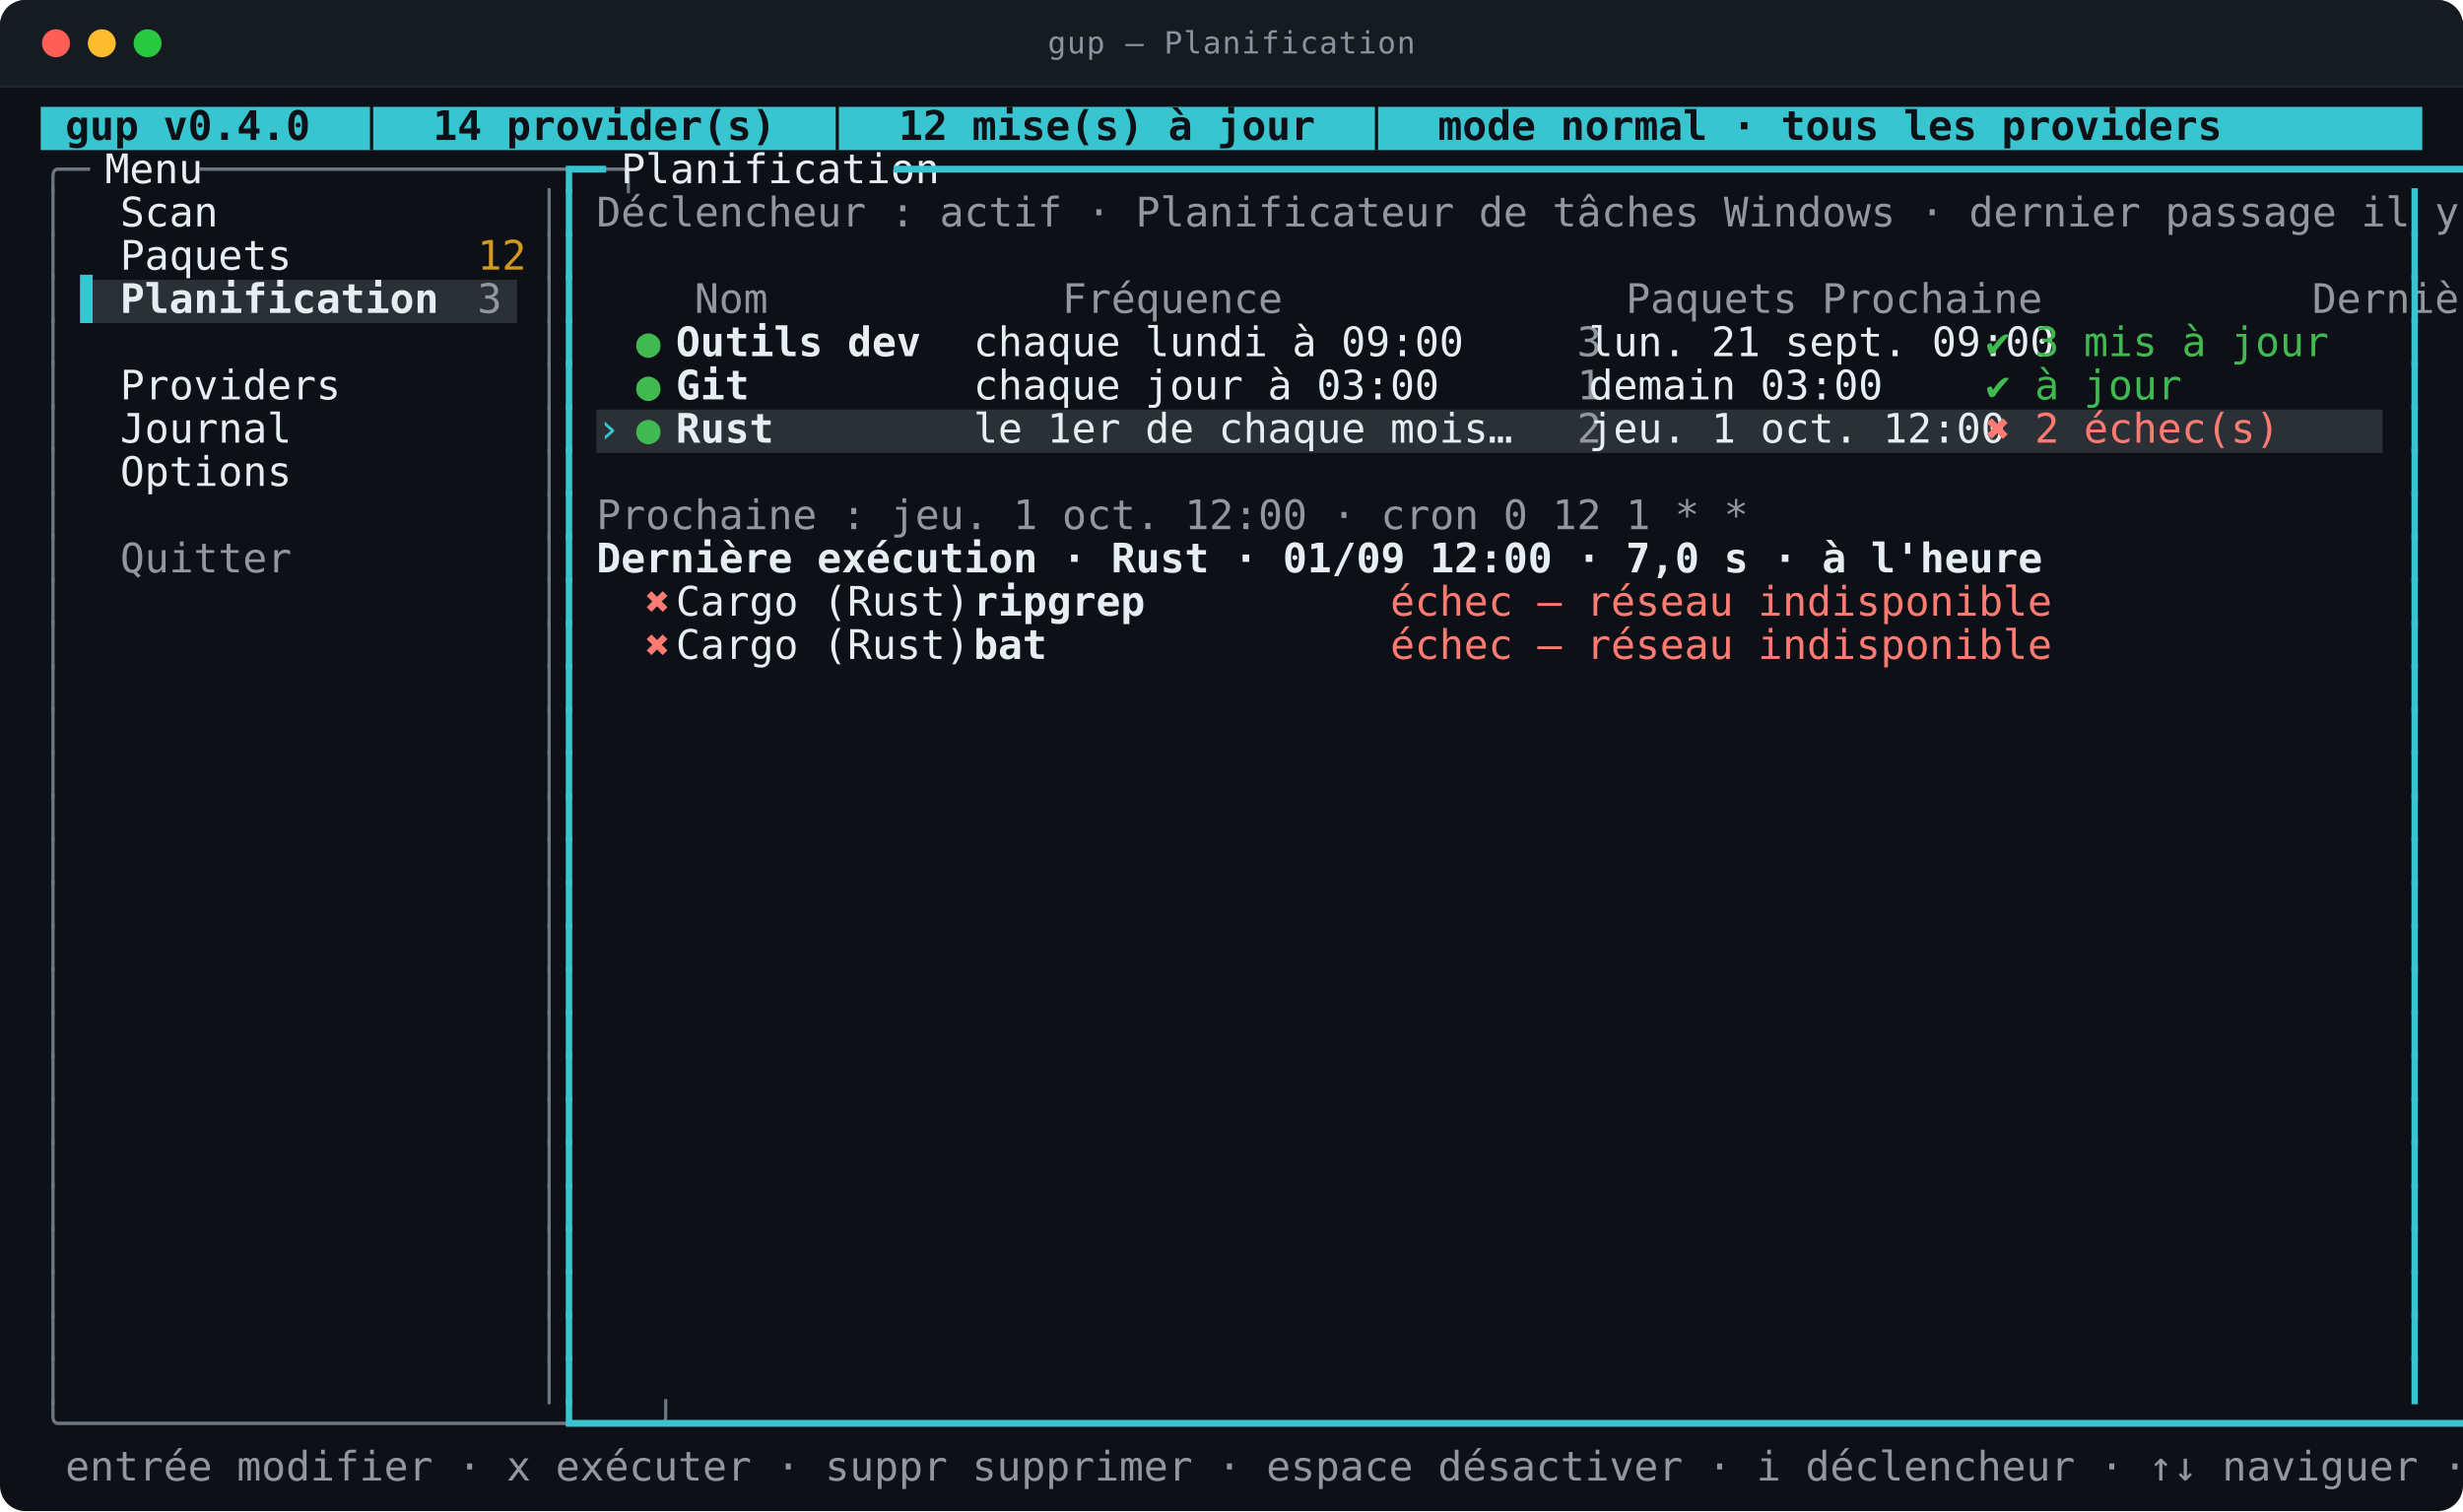
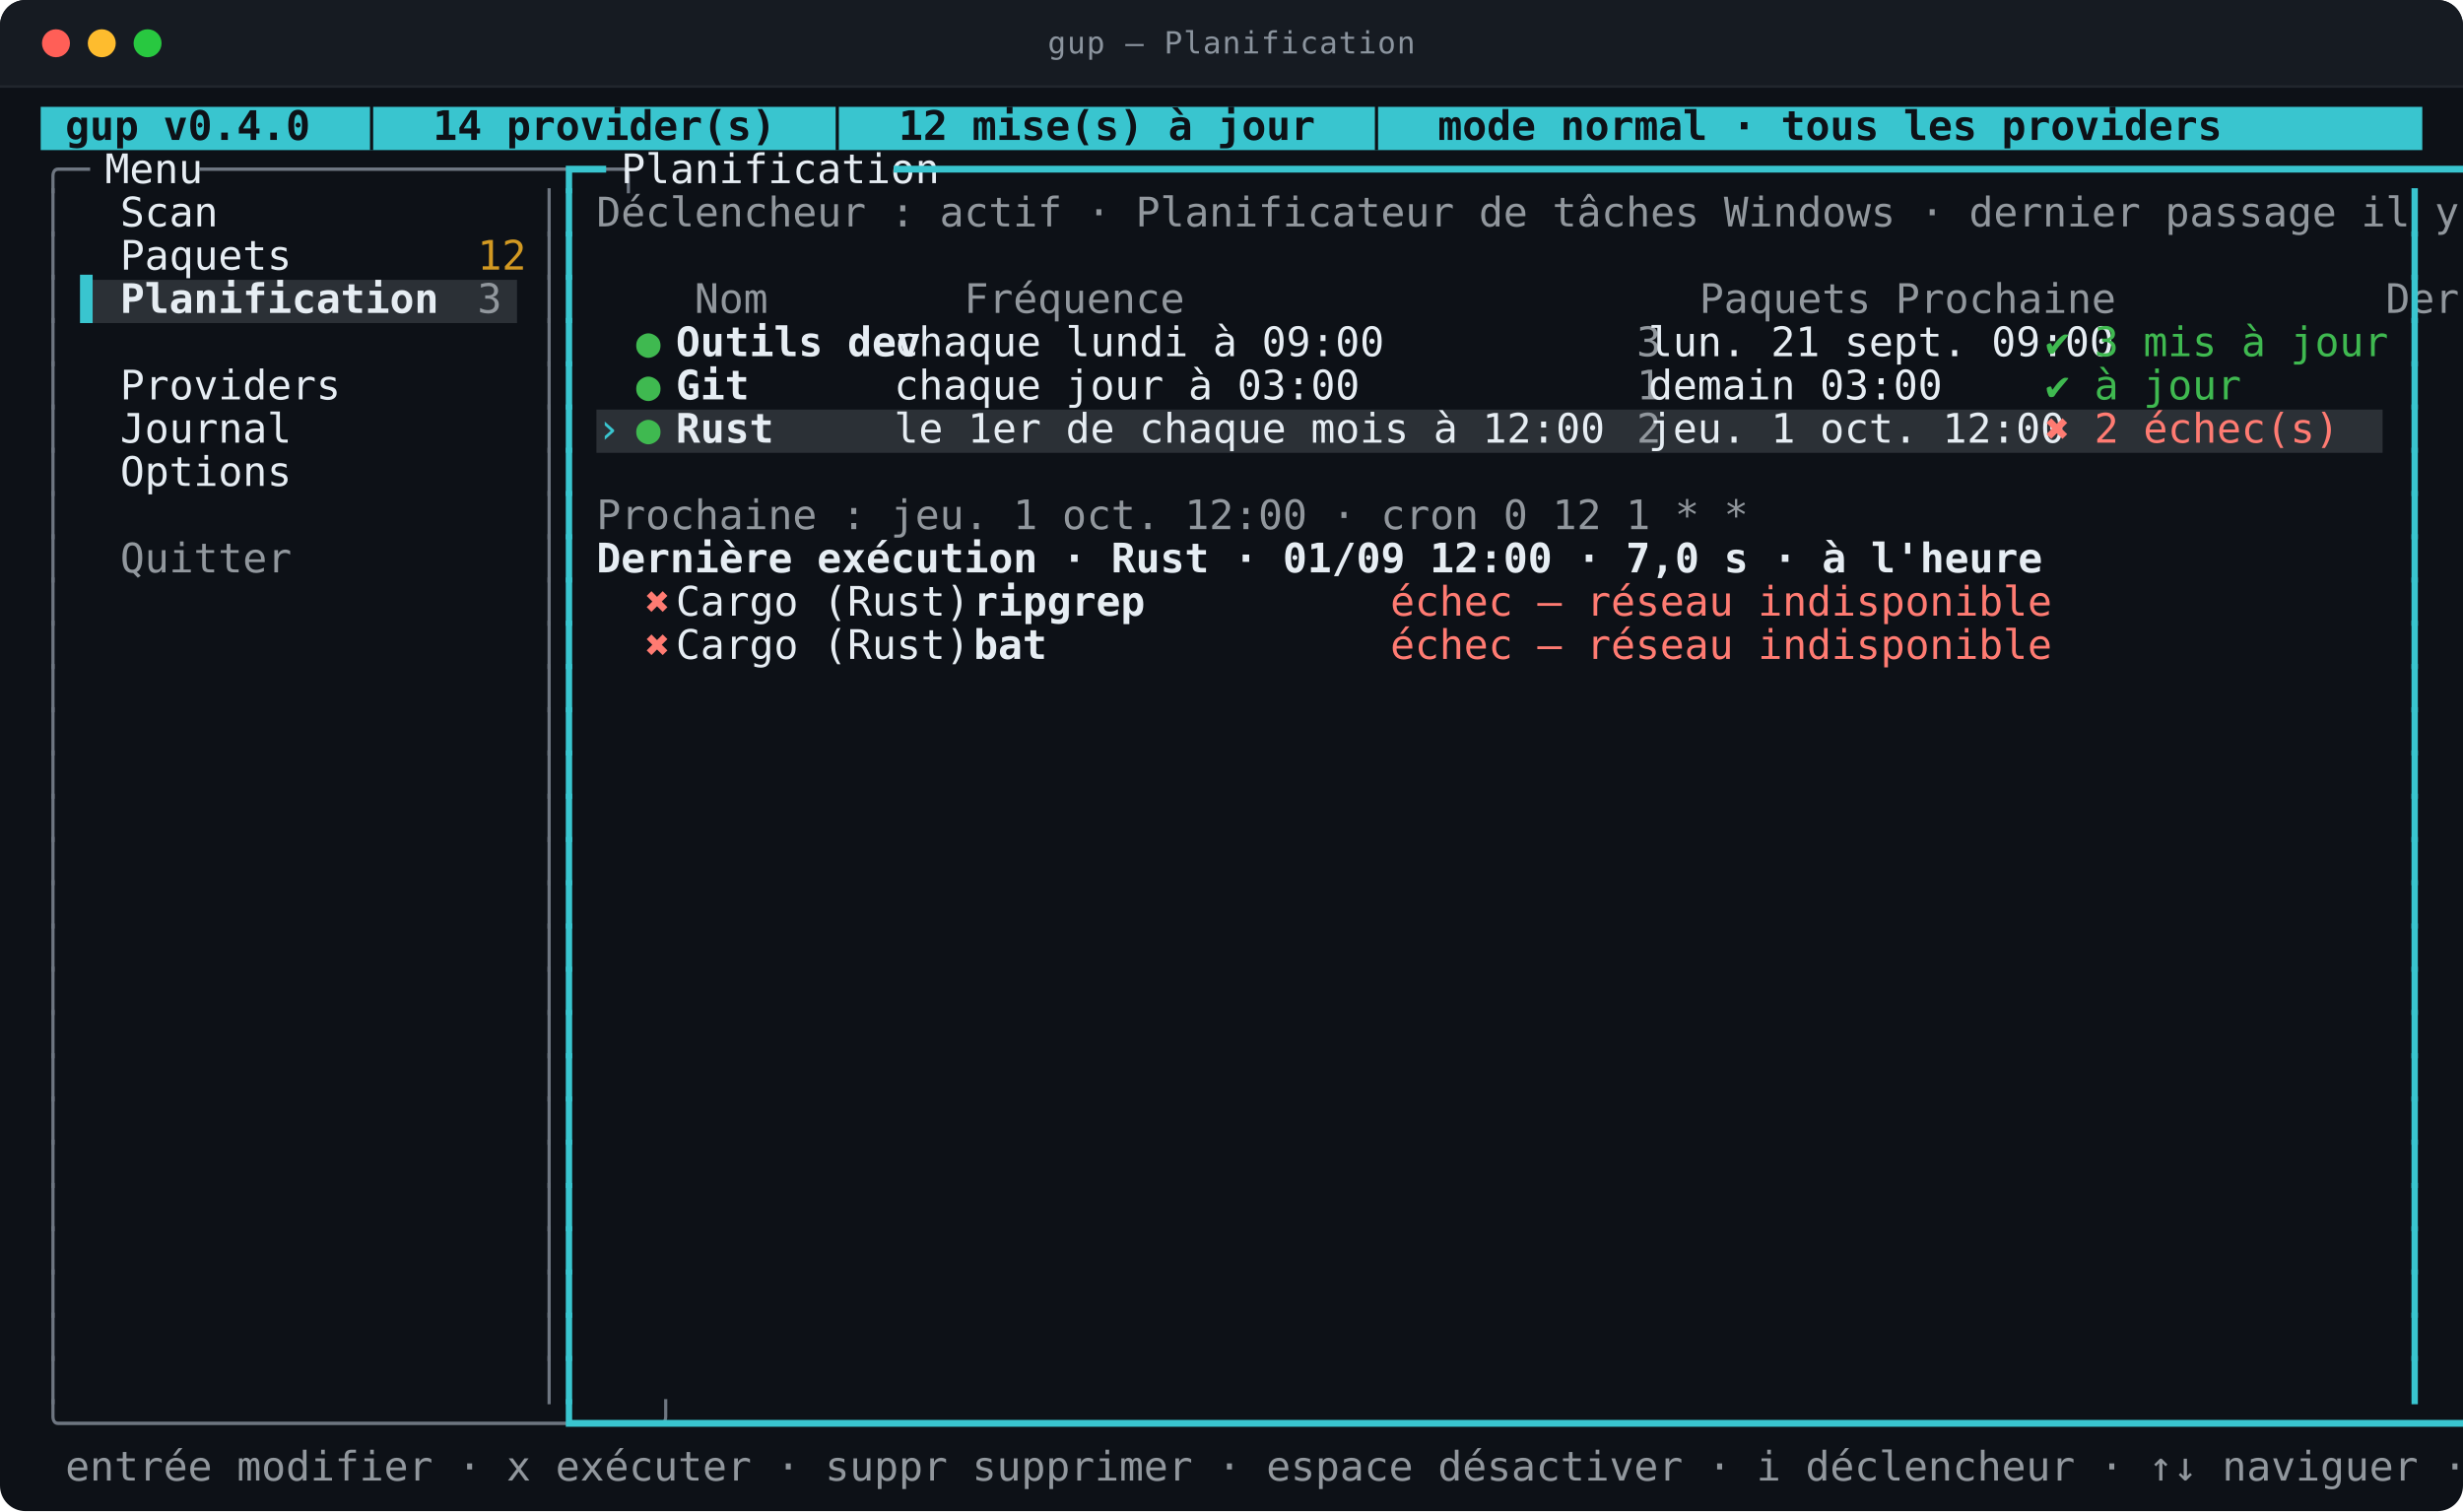
<svg xmlns="http://www.w3.org/2000/svg" viewBox="0 0 968.0 594.0" width="968.0" height="594.0" role="img" aria-labelledby="t d">
  <style>
text{font-family:ui-monospace,SFMono-Regular,"SF Mono",Menlo,Consolas,"DejaVu Sans Mono",monospace;font-size:16px}
.t{font-size:12px;letter-spacing:.4px;fill:#8b949e}
.b{font-weight:700}
.i{font-style:italic}
.u{text-decoration:underline}
.s{text-decoration:line-through}
.us{text-decoration:underline line-through}
.d{opacity:0.62}
.c0{fill:#39c5cf}
.c1{fill:#2b3036}
.c2{fill:#0d1117}
.c3{fill:#6e7681}
.c4{fill:#e6edf3}
.c5{fill:#91979d}
.c6{fill:#d29922}
.c7{fill:#3fb950}
.c8{fill:#ff7b72}
</style>
  <rect y="0.0" width="968.0" height="594.0" rx="10.0" fill="#0d1117" />
  <rect y="0.0" width="968.0" height="34.0" rx="10.0" fill="#161b22" />
  <rect y="24.0" width="968.0" height="10.0" fill="#161b22" />
  <line x1="0.0" y1="34.0" x2="968.0" y2="34.0" stroke="#21262d" />
  <circle cx="22.0" cy="17.0" r="5.5" fill="#ff5f57" />
  <circle cx="40.0" cy="17.0" r="5.5" fill="#febc2e" />
  <circle cx="58.0" cy="17.0" r="5.5" fill="#28c840" />
  <text class="t" x="484.0" y="21.0" text-anchor="middle">gup — Planification</text>
  <rect class="c0" x="16.0" y="42.0" width="936.0" height="17.0" />
  <rect class="c1" x="31.6" y="110.0" width="171.6" height="17.0" />
  <rect class="c1" x="234.4" y="161.0" width="702.0" height="17.0" />
  <text class="c2 b" x="16.0" y="55.0" textLength="694.2" lengthAdjust="spacingAndGlyphs" xml:space="preserve"> gup v0.4.0  │  14 provider(s)  │  12 mise(s) à jour  │  mode normal · tous les providers</text>
  <text class="c3" x="16.0" y="72.0" textLength="15.6" lengthAdjust="spacingAndGlyphs" xml:space="preserve">╭─</text>
  <text class="c4" x="31.6" y="72.0" textLength="46.8" lengthAdjust="spacingAndGlyphs" xml:space="preserve"> Menu </text>
  <text class="c3" x="78.4" y="72.0" textLength="140.4" lengthAdjust="spacingAndGlyphs" xml:space="preserve">─────────────────╮</text>
  <text class="c0" x="218.8" y="72.0" textLength="15.6" lengthAdjust="spacingAndGlyphs" xml:space="preserve">┏━</text>
  <text class="c4" x="234.4" y="72.0" textLength="117.0" lengthAdjust="spacingAndGlyphs" xml:space="preserve"> Planification </text>
  <text class="c0" x="351.4" y="72.0" textLength="600.6" lengthAdjust="spacingAndGlyphs" xml:space="preserve">━━━━━━━━━━━━━━━━━━━━━━━━━━━━━━━━━━━━━━━━━━━━━━━━━━━━━━━━━━━━━━━━━━━━━━━━━━━━┓</text>
  <text class="c3" x="16.0" y="89.0" textLength="7.8" lengthAdjust="spacingAndGlyphs" xml:space="preserve">│</text>
  <text class="c4" x="47.2" y="89.0" textLength="140.4" lengthAdjust="spacingAndGlyphs" xml:space="preserve">Scan              </text>
  <text class="c3" x="211.0" y="89.0" textLength="7.8" lengthAdjust="spacingAndGlyphs" xml:space="preserve">│</text>
  <text class="c0" x="218.8" y="89.0" textLength="7.8" lengthAdjust="spacingAndGlyphs" xml:space="preserve">┃</text>
  <text class="c5" x="234.4" y="89.0" textLength="655.2" lengthAdjust="spacingAndGlyphs" xml:space="preserve">Déclencheur : actif · Planificateur de tâches Windows · dernier passage il y a 4 min</text>
  <text class="c0" x="944.2" y="89.0" textLength="7.8" lengthAdjust="spacingAndGlyphs" xml:space="preserve">┃</text>
  <text class="c3" x="16.0" y="106.0" textLength="7.8" lengthAdjust="spacingAndGlyphs" xml:space="preserve">│</text>
  <text class="c4" x="47.2" y="106.0" textLength="140.4" lengthAdjust="spacingAndGlyphs" xml:space="preserve">Paquets           </text>
  <text class="c6" x="187.6" y="106.0" textLength="15.6" lengthAdjust="spacingAndGlyphs" xml:space="preserve">12</text>
  <text class="c3" x="211.0" y="106.0" textLength="7.8" lengthAdjust="spacingAndGlyphs" xml:space="preserve">│</text>
  <text class="c0" x="218.8" y="106.0" textLength="7.8" lengthAdjust="spacingAndGlyphs" xml:space="preserve">┃</text>
  <text class="c0" x="944.2" y="106.0" textLength="7.8" lengthAdjust="spacingAndGlyphs" xml:space="preserve">┃</text>
  <text class="c3" x="16.0" y="123.0" textLength="7.8" lengthAdjust="spacingAndGlyphs" xml:space="preserve">│</text>
  <text class="c0" x="31.6" y="123.0" textLength="15.6" lengthAdjust="spacingAndGlyphs" xml:space="preserve">▌ </text>
  <text class="c4 b" x="47.2" y="123.0" textLength="140.4" lengthAdjust="spacingAndGlyphs" xml:space="preserve">Planification     </text>
  <text class="c5" x="187.6" y="123.0" textLength="7.8" lengthAdjust="spacingAndGlyphs" xml:space="preserve">3</text>
  <text class="c3" x="211.0" y="123.0" textLength="7.8" lengthAdjust="spacingAndGlyphs" xml:space="preserve">│</text>
  <text class="c0" x="218.8" y="123.0" textLength="7.8" lengthAdjust="spacingAndGlyphs" xml:space="preserve">┃</text>
-   <text class="c5" x="234.4" y="123.0" textLength="608.4" lengthAdjust="spacingAndGlyphs" xml:space="preserve">    Nom            Fréquence              Paquets Prochaine           Dernière</text>
+   <text class="c5" x="234.4" y="123.0" textLength="631.8" lengthAdjust="spacingAndGlyphs" xml:space="preserve">    Nom        Fréquence                     Paquets Prochaine           Dernière</text>
  <text class="c0" x="944.2" y="123.0" textLength="7.8" lengthAdjust="spacingAndGlyphs" xml:space="preserve">┃</text>
  <text class="c3" x="16.0" y="140.0" textLength="7.8" lengthAdjust="spacingAndGlyphs" xml:space="preserve">│</text>
  <text class="c3" x="211.0" y="140.0" textLength="7.8" lengthAdjust="spacingAndGlyphs" xml:space="preserve">│</text>
  <text class="c0" x="218.8" y="140.0" textLength="7.8" lengthAdjust="spacingAndGlyphs" xml:space="preserve">┃</text>
  <text class="c7" x="250.0" y="140.0" textLength="15.6" lengthAdjust="spacingAndGlyphs" xml:space="preserve">● </text>
-   <text class="c4 b" x="265.6" y="140.0" textLength="117.0" lengthAdjust="spacingAndGlyphs" xml:space="preserve">Outils dev     </text>
-   <text class="c4" x="382.6" y="140.0" textLength="179.4" lengthAdjust="spacingAndGlyphs" xml:space="preserve">chaque lundi à 09:00   </text>
-   <text class="c5" x="562.0" y="140.0" textLength="62.4" lengthAdjust="spacingAndGlyphs" xml:space="preserve">      3 </text>
-   <text class="c4" x="624.4" y="140.0" textLength="156.0" lengthAdjust="spacingAndGlyphs" xml:space="preserve">lun. 21 sept. 09:00 </text>
-   <text class="c7" x="780.4" y="140.0" textLength="156.0" lengthAdjust="spacingAndGlyphs" xml:space="preserve">✔ 3 mis à jour      </text>
+   <text class="c4 b" x="265.6" y="140.0" textLength="85.8" lengthAdjust="spacingAndGlyphs" xml:space="preserve">Outils dev </text>
+   <text class="c4" x="351.4" y="140.0" textLength="234.0" lengthAdjust="spacingAndGlyphs" xml:space="preserve">chaque lundi à 09:00          </text>
+   <text class="c5" x="585.4" y="140.0" textLength="62.4" lengthAdjust="spacingAndGlyphs" xml:space="preserve">      3 </text>
+   <text class="c4" x="647.8" y="140.0" textLength="156.0" lengthAdjust="spacingAndGlyphs" xml:space="preserve">lun. 21 sept. 09:00 </text>
+   <text class="c7" x="803.8" y="140.0" textLength="109.2" lengthAdjust="spacingAndGlyphs" xml:space="preserve">✔ 3 mis à jour</text>
  <text class="c0" x="944.2" y="140.0" textLength="7.8" lengthAdjust="spacingAndGlyphs" xml:space="preserve">┃</text>
  <text class="c3" x="16.0" y="157.0" textLength="7.8" lengthAdjust="spacingAndGlyphs" xml:space="preserve">│</text>
  <text class="c4" x="47.2" y="157.0" textLength="140.4" lengthAdjust="spacingAndGlyphs" xml:space="preserve">Providers         </text>
  <text class="c3" x="211.0" y="157.0" textLength="7.8" lengthAdjust="spacingAndGlyphs" xml:space="preserve">│</text>
  <text class="c0" x="218.8" y="157.0" textLength="7.8" lengthAdjust="spacingAndGlyphs" xml:space="preserve">┃</text>
  <text class="c7" x="250.0" y="157.0" textLength="15.6" lengthAdjust="spacingAndGlyphs" xml:space="preserve">● </text>
-   <text class="c4 b" x="265.6" y="157.0" textLength="117.0" lengthAdjust="spacingAndGlyphs" xml:space="preserve">Git            </text>
-   <text class="c4" x="382.6" y="157.0" textLength="179.4" lengthAdjust="spacingAndGlyphs" xml:space="preserve">chaque jour à 03:00    </text>
-   <text class="c5" x="562.0" y="157.0" textLength="62.4" lengthAdjust="spacingAndGlyphs" xml:space="preserve">      1 </text>
-   <text class="c4" x="624.4" y="157.0" textLength="156.0" lengthAdjust="spacingAndGlyphs" xml:space="preserve">demain 03:00        </text>
-   <text class="c7" x="780.4" y="157.0" textLength="156.0" lengthAdjust="spacingAndGlyphs" xml:space="preserve">✔ à jour            </text>
+   <text class="c4 b" x="265.6" y="157.0" textLength="85.8" lengthAdjust="spacingAndGlyphs" xml:space="preserve">Git        </text>
+   <text class="c4" x="351.4" y="157.0" textLength="234.0" lengthAdjust="spacingAndGlyphs" xml:space="preserve">chaque jour à 03:00           </text>
+   <text class="c5" x="585.4" y="157.0" textLength="62.4" lengthAdjust="spacingAndGlyphs" xml:space="preserve">      1 </text>
+   <text class="c4" x="647.8" y="157.0" textLength="156.0" lengthAdjust="spacingAndGlyphs" xml:space="preserve">demain 03:00        </text>
+   <text class="c7" x="803.8" y="157.0" textLength="109.2" lengthAdjust="spacingAndGlyphs" xml:space="preserve">✔ à jour      </text>
  <text class="c0" x="944.2" y="157.0" textLength="7.8" lengthAdjust="spacingAndGlyphs" xml:space="preserve">┃</text>
  <text class="c3" x="16.0" y="174.0" textLength="7.8" lengthAdjust="spacingAndGlyphs" xml:space="preserve">│</text>
  <text class="c4" x="47.2" y="174.0" textLength="140.4" lengthAdjust="spacingAndGlyphs" xml:space="preserve">Journal           </text>
  <text class="c3" x="211.0" y="174.0" textLength="7.8" lengthAdjust="spacingAndGlyphs" xml:space="preserve">│</text>
  <text class="c0" x="218.8" y="174.0" textLength="7.8" lengthAdjust="spacingAndGlyphs" xml:space="preserve">┃</text>
  <text class="c0" x="234.4" y="174.0" textLength="15.6" lengthAdjust="spacingAndGlyphs" xml:space="preserve">› </text>
  <text class="c7" x="250.0" y="174.0" textLength="15.6" lengthAdjust="spacingAndGlyphs" xml:space="preserve">● </text>
-   <text class="c4 b" x="265.6" y="174.0" textLength="117.0" lengthAdjust="spacingAndGlyphs" xml:space="preserve">Rust           </text>
-   <text class="c4" x="382.6" y="174.0" textLength="179.4" lengthAdjust="spacingAndGlyphs" xml:space="preserve">le 1er de chaque mois… </text>
-   <text class="c5" x="562.0" y="174.0" textLength="62.4" lengthAdjust="spacingAndGlyphs" xml:space="preserve">      2 </text>
-   <text class="c4" x="624.4" y="174.0" textLength="156.0" lengthAdjust="spacingAndGlyphs" xml:space="preserve">jeu. 1 oct. 12:00   </text>
-   <text class="c8" x="780.4" y="174.0" textLength="156.0" lengthAdjust="spacingAndGlyphs" xml:space="preserve">✖ 2 échec(s)        </text>
+   <text class="c4 b" x="265.6" y="174.0" textLength="85.8" lengthAdjust="spacingAndGlyphs" xml:space="preserve">Rust       </text>
+   <text class="c4" x="351.4" y="174.0" textLength="234.0" lengthAdjust="spacingAndGlyphs" xml:space="preserve">le 1er de chaque mois à 12:00 </text>
+   <text class="c5" x="585.4" y="174.0" textLength="62.4" lengthAdjust="spacingAndGlyphs" xml:space="preserve">      2 </text>
+   <text class="c4" x="647.8" y="174.0" textLength="156.0" lengthAdjust="spacingAndGlyphs" xml:space="preserve">jeu. 1 oct. 12:00   </text>
+   <text class="c8" x="803.8" y="174.0" textLength="109.2" lengthAdjust="spacingAndGlyphs" xml:space="preserve">✖ 2 échec(s)  </text>
  <text class="c0" x="944.2" y="174.0" textLength="7.8" lengthAdjust="spacingAndGlyphs" xml:space="preserve">┃</text>
  <text class="c3" x="16.0" y="191.0" textLength="7.8" lengthAdjust="spacingAndGlyphs" xml:space="preserve">│</text>
  <text class="c4" x="47.2" y="191.0" textLength="140.4" lengthAdjust="spacingAndGlyphs" xml:space="preserve">Options           </text>
  <text class="c3" x="211.0" y="191.0" textLength="7.8" lengthAdjust="spacingAndGlyphs" xml:space="preserve">│</text>
  <text class="c0" x="218.8" y="191.0" textLength="7.8" lengthAdjust="spacingAndGlyphs" xml:space="preserve">┃</text>
  <text class="c0" x="944.2" y="191.0" textLength="7.8" lengthAdjust="spacingAndGlyphs" xml:space="preserve">┃</text>
  <text class="c3" x="16.0" y="208.0" textLength="7.8" lengthAdjust="spacingAndGlyphs" xml:space="preserve">│</text>
  <text class="c3" x="211.0" y="208.0" textLength="7.8" lengthAdjust="spacingAndGlyphs" xml:space="preserve">│</text>
  <text class="c0" x="218.8" y="208.0" textLength="7.8" lengthAdjust="spacingAndGlyphs" xml:space="preserve">┃</text>
  <text class="c5" x="234.4" y="208.0" textLength="366.6" lengthAdjust="spacingAndGlyphs" xml:space="preserve">Prochaine : jeu. 1 oct. 12:00 · cron 0 12 1 * *</text>
  <text class="c0" x="944.2" y="208.0" textLength="7.8" lengthAdjust="spacingAndGlyphs" xml:space="preserve">┃</text>
  <text class="c3" x="16.0" y="225.0" textLength="7.8" lengthAdjust="spacingAndGlyphs" xml:space="preserve">│</text>
  <text class="c5" x="47.2" y="225.0" textLength="140.4" lengthAdjust="spacingAndGlyphs" xml:space="preserve">Quitter           </text>
  <text class="c3" x="211.0" y="225.0" textLength="7.8" lengthAdjust="spacingAndGlyphs" xml:space="preserve">│</text>
  <text class="c0" x="218.8" y="225.0" textLength="7.8" lengthAdjust="spacingAndGlyphs" xml:space="preserve">┃</text>
  <text class="c4 b" x="234.4" y="225.0" textLength="460.2" lengthAdjust="spacingAndGlyphs" xml:space="preserve">Dernière exécution · Rust · 01/09 12:00 · 7,0 s · à l'heure</text>
  <text class="c0" x="944.2" y="225.0" textLength="7.8" lengthAdjust="spacingAndGlyphs" xml:space="preserve">┃</text>
  <text class="c3" x="16.0" y="242.0" textLength="7.8" lengthAdjust="spacingAndGlyphs" xml:space="preserve">│</text>
  <text class="c3" x="211.0" y="242.0" textLength="7.8" lengthAdjust="spacingAndGlyphs" xml:space="preserve">│</text>
  <text class="c0" x="218.8" y="242.0" textLength="7.8" lengthAdjust="spacingAndGlyphs" xml:space="preserve">┃</text>
  <text class="c8" x="234.4" y="242.0" textLength="31.2" lengthAdjust="spacingAndGlyphs" xml:space="preserve">  ✖ </text>
  <text class="c4" x="265.6" y="242.0" textLength="117.0" lengthAdjust="spacingAndGlyphs" xml:space="preserve">Cargo (Rust)   </text>
  <text class="c4 b" x="382.6" y="242.0" textLength="163.8" lengthAdjust="spacingAndGlyphs" xml:space="preserve">ripgrep              </text>
  <text class="c8" x="546.4" y="242.0" textLength="210.6" lengthAdjust="spacingAndGlyphs" xml:space="preserve">échec — réseau indisponible</text>
  <text class="c0" x="944.2" y="242.0" textLength="7.8" lengthAdjust="spacingAndGlyphs" xml:space="preserve">┃</text>
  <text class="c3" x="16.0" y="259.0" textLength="7.8" lengthAdjust="spacingAndGlyphs" xml:space="preserve">│</text>
  <text class="c3" x="211.0" y="259.0" textLength="7.8" lengthAdjust="spacingAndGlyphs" xml:space="preserve">│</text>
  <text class="c0" x="218.8" y="259.0" textLength="7.8" lengthAdjust="spacingAndGlyphs" xml:space="preserve">┃</text>
  <text class="c8" x="234.4" y="259.0" textLength="31.2" lengthAdjust="spacingAndGlyphs" xml:space="preserve">  ✖ </text>
  <text class="c4" x="265.6" y="259.0" textLength="117.0" lengthAdjust="spacingAndGlyphs" xml:space="preserve">Cargo (Rust)   </text>
  <text class="c4 b" x="382.6" y="259.0" textLength="163.8" lengthAdjust="spacingAndGlyphs" xml:space="preserve">bat                  </text>
  <text class="c8" x="546.4" y="259.0" textLength="210.6" lengthAdjust="spacingAndGlyphs" xml:space="preserve">échec — réseau indisponible</text>
  <text class="c0" x="944.2" y="259.0" textLength="7.8" lengthAdjust="spacingAndGlyphs" xml:space="preserve">┃</text>
  <text class="c3" x="16.0" y="276.0" textLength="7.8" lengthAdjust="spacingAndGlyphs" xml:space="preserve">│</text>
  <text class="c3" x="211.0" y="276.0" textLength="7.8" lengthAdjust="spacingAndGlyphs" xml:space="preserve">│</text>
  <text class="c0" x="218.8" y="276.0" textLength="7.8" lengthAdjust="spacingAndGlyphs" xml:space="preserve">┃</text>
  <text class="c0" x="944.2" y="276.0" textLength="7.8" lengthAdjust="spacingAndGlyphs" xml:space="preserve">┃</text>
  <text class="c3" x="16.0" y="293.0" textLength="7.8" lengthAdjust="spacingAndGlyphs" xml:space="preserve">│</text>
  <text class="c3" x="211.0" y="293.0" textLength="7.8" lengthAdjust="spacingAndGlyphs" xml:space="preserve">│</text>
  <text class="c0" x="218.8" y="293.0" textLength="7.8" lengthAdjust="spacingAndGlyphs" xml:space="preserve">┃</text>
  <text class="c0" x="944.2" y="293.0" textLength="7.8" lengthAdjust="spacingAndGlyphs" xml:space="preserve">┃</text>
  <text class="c3" x="16.0" y="310.0" textLength="7.8" lengthAdjust="spacingAndGlyphs" xml:space="preserve">│</text>
  <text class="c3" x="211.0" y="310.0" textLength="7.8" lengthAdjust="spacingAndGlyphs" xml:space="preserve">│</text>
  <text class="c0" x="218.8" y="310.0" textLength="7.8" lengthAdjust="spacingAndGlyphs" xml:space="preserve">┃</text>
  <text class="c0" x="944.2" y="310.0" textLength="7.8" lengthAdjust="spacingAndGlyphs" xml:space="preserve">┃</text>
  <text class="c3" x="16.0" y="327.0" textLength="7.8" lengthAdjust="spacingAndGlyphs" xml:space="preserve">│</text>
  <text class="c3" x="211.0" y="327.0" textLength="7.8" lengthAdjust="spacingAndGlyphs" xml:space="preserve">│</text>
  <text class="c0" x="218.8" y="327.0" textLength="7.8" lengthAdjust="spacingAndGlyphs" xml:space="preserve">┃</text>
  <text class="c0" x="944.2" y="327.0" textLength="7.8" lengthAdjust="spacingAndGlyphs" xml:space="preserve">┃</text>
  <text class="c3" x="16.0" y="344.0" textLength="7.8" lengthAdjust="spacingAndGlyphs" xml:space="preserve">│</text>
  <text class="c3" x="211.0" y="344.0" textLength="7.8" lengthAdjust="spacingAndGlyphs" xml:space="preserve">│</text>
  <text class="c0" x="218.8" y="344.0" textLength="7.8" lengthAdjust="spacingAndGlyphs" xml:space="preserve">┃</text>
  <text class="c0" x="944.2" y="344.0" textLength="7.8" lengthAdjust="spacingAndGlyphs" xml:space="preserve">┃</text>
  <text class="c3" x="16.0" y="361.0" textLength="7.8" lengthAdjust="spacingAndGlyphs" xml:space="preserve">│</text>
  <text class="c3" x="211.0" y="361.0" textLength="7.8" lengthAdjust="spacingAndGlyphs" xml:space="preserve">│</text>
  <text class="c0" x="218.8" y="361.0" textLength="7.8" lengthAdjust="spacingAndGlyphs" xml:space="preserve">┃</text>
  <text class="c0" x="944.2" y="361.0" textLength="7.8" lengthAdjust="spacingAndGlyphs" xml:space="preserve">┃</text>
  <text class="c3" x="16.0" y="378.0" textLength="7.8" lengthAdjust="spacingAndGlyphs" xml:space="preserve">│</text>
  <text class="c3" x="211.0" y="378.0" textLength="7.8" lengthAdjust="spacingAndGlyphs" xml:space="preserve">│</text>
  <text class="c0" x="218.8" y="378.0" textLength="7.8" lengthAdjust="spacingAndGlyphs" xml:space="preserve">┃</text>
  <text class="c0" x="944.2" y="378.0" textLength="7.8" lengthAdjust="spacingAndGlyphs" xml:space="preserve">┃</text>
  <text class="c3" x="16.0" y="395.0" textLength="7.8" lengthAdjust="spacingAndGlyphs" xml:space="preserve">│</text>
  <text class="c3" x="211.0" y="395.0" textLength="7.8" lengthAdjust="spacingAndGlyphs" xml:space="preserve">│</text>
  <text class="c0" x="218.8" y="395.0" textLength="7.8" lengthAdjust="spacingAndGlyphs" xml:space="preserve">┃</text>
  <text class="c0" x="944.2" y="395.0" textLength="7.8" lengthAdjust="spacingAndGlyphs" xml:space="preserve">┃</text>
  <text class="c3" x="16.0" y="412.0" textLength="7.8" lengthAdjust="spacingAndGlyphs" xml:space="preserve">│</text>
  <text class="c3" x="211.0" y="412.0" textLength="7.8" lengthAdjust="spacingAndGlyphs" xml:space="preserve">│</text>
  <text class="c0" x="218.8" y="412.0" textLength="7.8" lengthAdjust="spacingAndGlyphs" xml:space="preserve">┃</text>
  <text class="c0" x="944.2" y="412.0" textLength="7.8" lengthAdjust="spacingAndGlyphs" xml:space="preserve">┃</text>
  <text class="c3" x="16.0" y="429.0" textLength="7.8" lengthAdjust="spacingAndGlyphs" xml:space="preserve">│</text>
  <text class="c3" x="211.0" y="429.0" textLength="7.8" lengthAdjust="spacingAndGlyphs" xml:space="preserve">│</text>
  <text class="c0" x="218.8" y="429.0" textLength="7.8" lengthAdjust="spacingAndGlyphs" xml:space="preserve">┃</text>
  <text class="c0" x="944.2" y="429.0" textLength="7.8" lengthAdjust="spacingAndGlyphs" xml:space="preserve">┃</text>
  <text class="c3" x="16.0" y="446.0" textLength="7.8" lengthAdjust="spacingAndGlyphs" xml:space="preserve">│</text>
  <text class="c3" x="211.0" y="446.0" textLength="7.8" lengthAdjust="spacingAndGlyphs" xml:space="preserve">│</text>
  <text class="c0" x="218.8" y="446.0" textLength="7.8" lengthAdjust="spacingAndGlyphs" xml:space="preserve">┃</text>
  <text class="c0" x="944.2" y="446.0" textLength="7.8" lengthAdjust="spacingAndGlyphs" xml:space="preserve">┃</text>
  <text class="c3" x="16.0" y="463.0" textLength="7.8" lengthAdjust="spacingAndGlyphs" xml:space="preserve">│</text>
  <text class="c3" x="211.0" y="463.0" textLength="7.8" lengthAdjust="spacingAndGlyphs" xml:space="preserve">│</text>
  <text class="c0" x="218.8" y="463.0" textLength="7.8" lengthAdjust="spacingAndGlyphs" xml:space="preserve">┃</text>
  <text class="c0" x="944.2" y="463.0" textLength="7.8" lengthAdjust="spacingAndGlyphs" xml:space="preserve">┃</text>
  <text class="c3" x="16.0" y="480.0" textLength="7.8" lengthAdjust="spacingAndGlyphs" xml:space="preserve">│</text>
  <text class="c3" x="211.0" y="480.0" textLength="7.8" lengthAdjust="spacingAndGlyphs" xml:space="preserve">│</text>
  <text class="c0" x="218.8" y="480.0" textLength="7.8" lengthAdjust="spacingAndGlyphs" xml:space="preserve">┃</text>
  <text class="c0" x="944.2" y="480.0" textLength="7.8" lengthAdjust="spacingAndGlyphs" xml:space="preserve">┃</text>
  <text class="c3" x="16.0" y="497.0" textLength="7.8" lengthAdjust="spacingAndGlyphs" xml:space="preserve">│</text>
  <text class="c3" x="211.0" y="497.0" textLength="7.8" lengthAdjust="spacingAndGlyphs" xml:space="preserve">│</text>
  <text class="c0" x="218.8" y="497.0" textLength="7.8" lengthAdjust="spacingAndGlyphs" xml:space="preserve">┃</text>
  <text class="c0" x="944.2" y="497.0" textLength="7.8" lengthAdjust="spacingAndGlyphs" xml:space="preserve">┃</text>
  <text class="c3" x="16.0" y="514.0" textLength="7.8" lengthAdjust="spacingAndGlyphs" xml:space="preserve">│</text>
  <text class="c3" x="211.0" y="514.0" textLength="7.8" lengthAdjust="spacingAndGlyphs" xml:space="preserve">│</text>
  <text class="c0" x="218.8" y="514.0" textLength="7.8" lengthAdjust="spacingAndGlyphs" xml:space="preserve">┃</text>
  <text class="c0" x="944.2" y="514.0" textLength="7.8" lengthAdjust="spacingAndGlyphs" xml:space="preserve">┃</text>
  <text class="c3" x="16.0" y="531.0" textLength="7.8" lengthAdjust="spacingAndGlyphs" xml:space="preserve">│</text>
  <text class="c3" x="211.0" y="531.0" textLength="7.8" lengthAdjust="spacingAndGlyphs" xml:space="preserve">│</text>
  <text class="c0" x="218.8" y="531.0" textLength="7.8" lengthAdjust="spacingAndGlyphs" xml:space="preserve">┃</text>
  <text class="c0" x="944.2" y="531.0" textLength="7.8" lengthAdjust="spacingAndGlyphs" xml:space="preserve">┃</text>
  <text class="c3" x="16.0" y="548.0" textLength="7.8" lengthAdjust="spacingAndGlyphs" xml:space="preserve">│</text>
  <text class="c3" x="211.0" y="548.0" textLength="7.8" lengthAdjust="spacingAndGlyphs" xml:space="preserve">│</text>
  <text class="c0" x="218.8" y="548.0" textLength="7.8" lengthAdjust="spacingAndGlyphs" xml:space="preserve">┃</text>
  <text class="c0" x="944.2" y="548.0" textLength="7.8" lengthAdjust="spacingAndGlyphs" xml:space="preserve">┃</text>
  <text class="c3" x="16.0" y="565.0" textLength="202.8" lengthAdjust="spacingAndGlyphs" xml:space="preserve">╰────────────────────────╯</text>
  <text class="c0" x="218.8" y="565.0" textLength="733.2" lengthAdjust="spacingAndGlyphs" xml:space="preserve">┗━━━━━━━━━━━━━━━━━━━━━━━━━━━━━━━━━━━━━━━━━━━━━━━━━━━━━━━━━━━━━━━━━━━━━━━━━━━━━━━━━━━━━━━━━━━━┛</text>
  <text class="c5" x="16.0" y="582.0" textLength="936.0" lengthAdjust="spacingAndGlyphs" xml:space="preserve"> entrée modifier · x exécuter · suppr supprimer · espace désactiver · i déclencheur · ↑↓ naviguer · tab menu · q quitter</text>
</svg>
